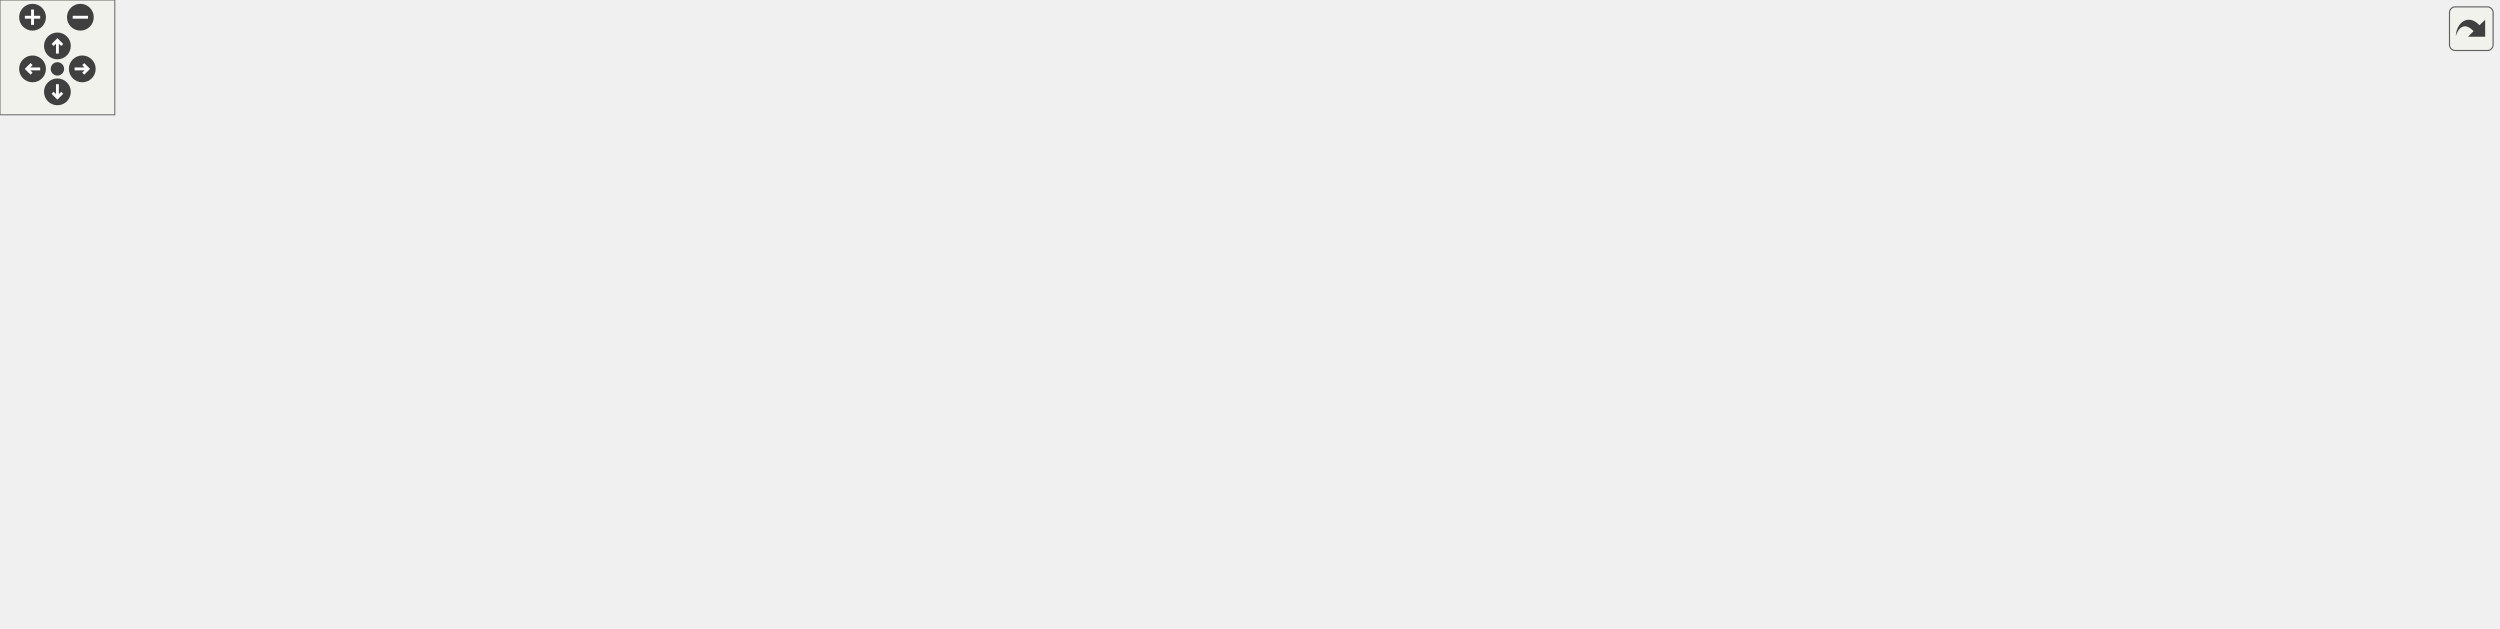
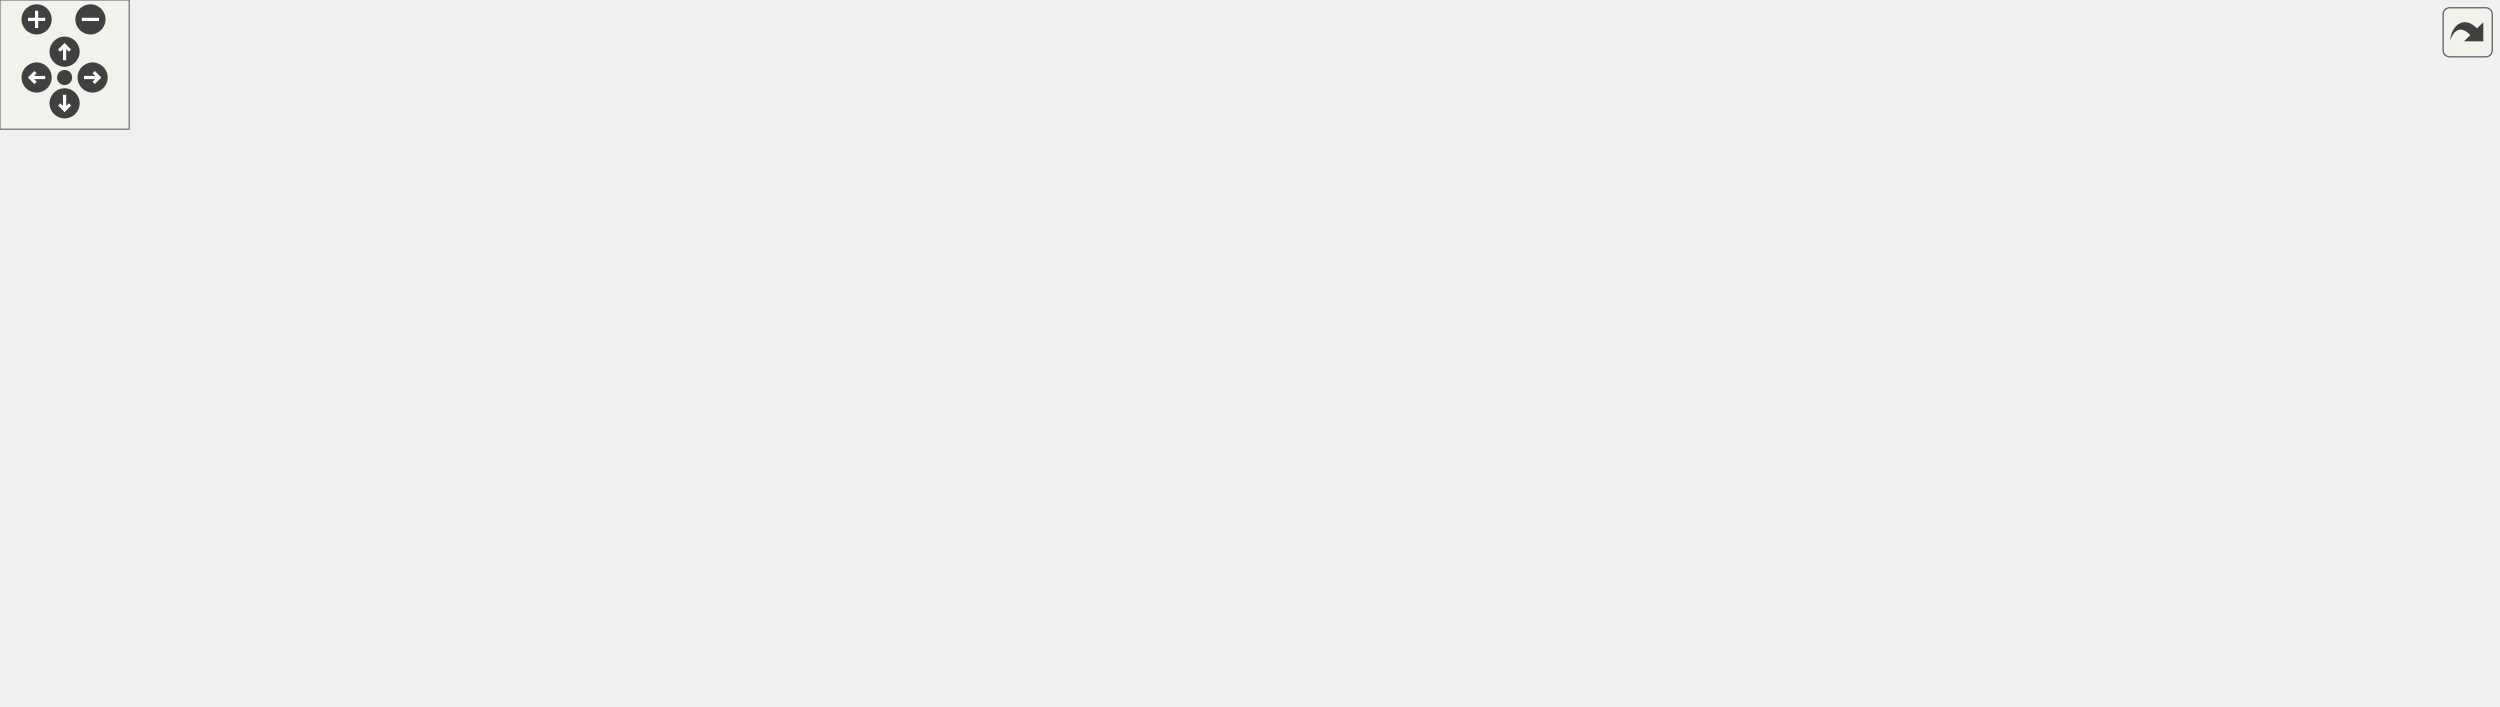
<svg xmlns="http://www.w3.org/2000/svg" xmlns:xlink="http://www.w3.org/1999/xlink" id="main" version="1.1" xml:space="preserve">
  <style type="text/css">
.edge:hover path { stroke: red; }
.edge:hover polygon { stroke: red; fill: red; }
</style>
  <defs>
    <circle id="rim" cx="0" cy="0" r="7" />
    <circle id="rim2" cx="0" cy="0" r="3.5" />
    <g id="zoomPlus">
      <use xlink:href="#rim" fill="#404040">
        <set attributeName="fill" to="#808080" begin="zoomplus.mouseover" end="zoomplus.mouseout" />
      </use>
      <path d="M-4,0h8M0,-4v8" fill="none" stroke="white" stroke-width="1.5" pointer-events="none" />
    </g>
    <g id="zoomMin">
      <use xlink:href="#rim" fill="#404040">
        <set attributeName="fill" to="#808080" begin="zoomminus.mouseover" end="zoomminus.mouseout" />
      </use>
      <path d="M-4,0h8" fill="none" stroke="white" stroke-width="1.5" pointer-events="none" />
    </g>
    <g id="dirArrow">
      <path fill="none" stroke="white" stroke-width="1.5" d="M0,-3.0v7 M-2.5,-0.5L0,-3.0L2.5,-0.5" />
    </g>
    <g id="resetDef">
      <use xlink:href="#rim2" fill="#404040">
        <set attributeName="fill" to="#808080" begin="reset.mouseover" end="reset.mouseout" />
      </use>
    </g>
  </defs>
  <svg id="graph" class="graph">
    <g id="viewport">
      <g id="node1" class="node">
        <g id="a_node1">
          <a xlink:title="FAT32 filesystem information, used internally by the driver. This is a higher level version of FSINFO...">
-             <polygon fill="#bfbfbf" stroke="black" points="627,-7 627,-26 678,-26 678,-7 627,-7" />
-             <text text-anchor="middle" x="652.5" y="-14" font-family="Helvetica,sans-Serif" font-size="10.00">fat32_t</text>
+             <polygon fill="#bfbfbf" stroke="black" points="851.5,-7 851.5,-26 902.5,-26 902.5,-7 851.5,-7" />
+             <text text-anchor="middle" x="877" y="-14" font-family="Helvetica,sans-Serif" font-size="10.00">fat32_t</text>
          </a>
        </g>
      </g>
      <g id="node2" class="node">
        <g id="a_node2">
-           <a xlink:href="structfs__directory__entry__t.html" target="_top" xlink:title=" ">
-             <polygon fill="none" stroke="black" points="921.5,-109 921.5,-128 1035.5,-128 1035.5,-109 921.5,-109" />
-             <text text-anchor="middle" x="978.5" y="-116" font-family="Helvetica,sans-Serif" font-size="10.00">fs_directory_entry_t</text>
+           <a xlink:href="structfs__directory__entry__t.html" target="_top" xlink:title="A VFS directory entry. Files AND directories have these, but internally there is also a tree of fs_tr...">
+             <polygon fill="none" stroke="black" points="500,-109 500,-128 614,-128 614,-109 500,-109" />
+             <text text-anchor="middle" x="557" y="-116" font-family="Helvetica,sans-Serif" font-size="10.00">fs_directory_entry_t</text>
          </a>
        </g>
      </g>
      <g id="edge1" class="edge">
-         <path fill="none" stroke="#9a32cd" stroke-dasharray="5,2" d="M966.36,-100.48C954.16,-84.81 933.85,-62.33 910.5,-51 869.86,-31.29 735.25,-21.93 678.3,-18.78" />
-         <polygon fill="#9a32cd" stroke="#9a32cd" points="963.78,-102.87 972.57,-108.78 969.38,-98.68 963.78,-102.87" />
-         <text text-anchor="middle" x="940" y="-54" font-family="Helvetica,sans-Serif" font-size="10.00"> root</text>
+         <path fill="none" stroke="#9a32cd" stroke-dasharray="5,2" d="M574.24,-102.4C593,-86.86 624.54,-63.24 656,-51 723.09,-24.9 808.99,-19.04 851.21,-17.79" />
+         <polygon fill="#9a32cd" stroke="#9a32cd" points="571.93,-99.77 566.57,-108.9 576.46,-105.11 571.93,-99.77" />
+         <text text-anchor="middle" x="667.5" y="-54" font-family="Helvetica,sans-Serif" font-size="10.00"> root</text>
      </g>
      <g id="edge2" class="edge">
-         <path fill="none" stroke="#9a32cd" stroke-dasharray="5,2" d="M1014.61,-129.55C1034.84,-131.65 1053.5,-127.97 1053.5,-118.5 1053.5,-107.48 1028.23,-104.3 1004.63,-108.94" />
-         <polygon fill="#9a32cd" stroke="#9a32cd" points="1015.04,-126.08 1004.63,-128.06 1014.01,-133 1015.04,-126.08" />
-         <text text-anchor="middle" x="1066" y="-116" font-family="Helvetica,sans-Serif" font-size="10.00"> next</text>
+         <path fill="none" stroke="#9a32cd" stroke-dasharray="5,2" d="M593.11,-129.55C613.34,-131.65 632,-127.97 632,-118.5 632,-107.48 606.73,-104.3 583.13,-108.94" />
+         <polygon fill="#9a32cd" stroke="#9a32cd" points="593.54,-126.08 583.13,-128.06 592.51,-133 593.54,-126.08" />
+         <text text-anchor="middle" x="644.5" y="-116" font-family="Helvetica,sans-Serif" font-size="10.00"> next</text>
      </g>
      <g id="node4" class="node">
        <g id="a_node4">
-           <a xlink:href="structfs__tree__t.html" target="_top" xlink:title=" ">
-             <polygon fill="none" stroke="black" points="894,-7 894,-26 953,-26 953,-7 894,-7" />
-             <text text-anchor="middle" x="923.5" y="-14" font-family="Helvetica,sans-Serif" font-size="10.00">fs_tree_t</text>
+           <a xlink:href="structfs__tree__t.html" target="_top" xlink:title="Used internally by filesystem.c to cache directories to RAM.">
+             <polygon fill="none" stroke="black" points="321.5,-7 321.5,-26 380.5,-26 380.5,-7 321.5,-7" />
+             <text text-anchor="middle" x="351" y="-14" font-family="Helvetica,sans-Serif" font-size="10.00">fs_tree_t</text>
          </a>
        </g>
      </g>
      <g id="edge6" class="edge">
-         <path fill="none" stroke="#9a32cd" stroke-dasharray="5,2" d="M974.77,-98.92C971.42,-85.01 965.61,-65.9 956.5,-51 950.62,-41.39 941.49,-32.4 934.33,-26.16" />
-         <polygon fill="#9a32cd" stroke="#9a32cd" points="971.37,-99.76 976.94,-108.78 978.21,-98.26 971.37,-99.76" />
-         <text text-anchor="middle" x="974.5" y="-54" font-family="Helvetica,sans-Serif" font-size="10.00"> files</text>
+         <path fill="none" stroke="#9a32cd" stroke-dasharray="5,2" d="M556.44,-98.39C554.93,-83.31 550.33,-62.9 537,-51 514.35,-30.8 427.3,-22.3 380.76,-19.14" />
+         <polygon fill="#9a32cd" stroke="#9a32cd" points="552.97,-98.89 557.09,-108.65 559.95,-98.45 552.97,-98.89" />
+         <text text-anchor="middle" x="558" y="-54" font-family="Helvetica,sans-Serif" font-size="10.00"> files</text>
      </g>
      <g id="node3" class="node">
        <g id="a_node3">
          <a xlink:title=" ">
-             <polygon fill="none" stroke="#bfbfbf" points="1249.5,-248.5 1249.5,-267.5 1305.5,-267.5 1305.5,-248.5 1249.5,-248.5" />
-             <text text-anchor="middle" x="1277.5" y="-255.5" font-family="Helvetica,sans-Serif" font-size="10.00">uint64_t</text>
+             <polygon fill="none" stroke="#bfbfbf" points="156,-248.5 156,-267.5 212,-267.5 212,-248.5 156,-248.5" />
+             <text text-anchor="middle" x="184" y="-255.5" font-family="Helvetica,sans-Serif" font-size="10.00">uint64_t</text>
          </a>
        </g>
      </g>
      <g id="edge3" class="edge">
-         <path fill="none" stroke="#9a32cd" stroke-dasharray="5,2" d="M1250.65,-243.99C1216.73,-227.62 1156.5,-198.77 1104.5,-175 1067.33,-158.01 1023.59,-138.95 998.65,-128.17" />
-         <polygon fill="#9a32cd" stroke="#9a32cd" points="1249.37,-247.26 1259.89,-248.46 1252.41,-240.95 1249.37,-247.26" />
-         <text text-anchor="middle" x="1237.5" y="-205.5" font-family="Helvetica,sans-Serif" font-size="10.00"> lbapos</text>
-         <text text-anchor="middle" x="1237.5" y="-194.5" font-family="Helvetica,sans-Serif" font-size="10.00">size</text>
+         <path fill="none" stroke="#9a32cd" stroke-dasharray="5,2" d="M222.37,-248C283.33,-237.92 302.64,-248.27 358,-230 434.55,-204.74 515.47,-149.57 545.18,-128.2" />
+         <polygon fill="#9a32cd" stroke="#9a32cd" points="221.45,-244.61 212.21,-249.8 222.67,-251.5 221.45,-244.61" />
+         <text text-anchor="middle" x="488" y="-205.5" font-family="Helvetica,sans-Serif" font-size="10.00"> lbapos</text>
+         <text text-anchor="middle" x="488" y="-194.5" font-family="Helvetica,sans-Serif" font-size="10.00">size</text>
      </g>
      <g id="edge5" class="edge">
-         <path fill="none" stroke="#9a32cd" stroke-dasharray="5,2" d="M1277.32,-238.09C1276,-202.7 1268.26,-125.91 1227.5,-80 1191.28,-39.2 1022.15,-23.84 953.04,-19.2" />
-         <polygon fill="#9a32cd" stroke="#9a32cd" points="1273.83,-238.48 1277.57,-248.4 1280.83,-238.32 1273.83,-238.48" />
-         <text text-anchor="middle" x="1276" y="-116" font-family="Helvetica,sans-Serif" font-size="10.00"> size</text>
-       </g>
-       <g id="edge4" class="edge">
-         <path fill="none" stroke="#9a32cd" stroke-dasharray="5,2" d="M962.96,-24.31C978.29,-29.1 994.33,-37.22 1003.5,-51 1015.94,-69.69 998.05,-95.42 986.68,-108.73" />
-         <polygon fill="#9a32cd" stroke="#9a32cd" points="963.64,-20.87 953.07,-21.63 961.81,-27.63 963.64,-20.87" />
-         <text text-anchor="middle" x="1030" y="-54" font-family="Helvetica,sans-Serif" font-size="10.00"> directory</text>
-       </g>
-       <g id="edge7" class="edge">
-         <path fill="none" stroke="#9a32cd" stroke-dasharray="5,2" d="M963.17,-22.95C967.91,-21.77 971,-19.62 971,-16.5 971,-11.5 963.08,-9 953.19,-9" />
-         <polygon fill="#9a32cd" stroke="#9a32cd" points="962.76,-19.47 953.19,-24 963.5,-26.43 962.76,-19.47" />
-         <text text-anchor="middle" x="996" y="-25" font-family="Helvetica,sans-Serif" font-size="10.00"> child_dirs</text>
-         <text text-anchor="middle" x="996" y="-14" font-family="Helvetica,sans-Serif" font-size="10.00">next</text>
-         <text text-anchor="middle" x="996" y="-3" font-family="Helvetica,sans-Serif" font-size="10.00">parent</text>
+         <path fill="none" stroke="#9a32cd" stroke-dasharray="5,2" d="M146.04,-247.69C129.88,-242.9 113.68,-236.66 109,-230 69.33,-173.55 98.63,-127.15 149,-80 197.38,-34.72 277.96,-22.22 321.28,-18.79" />
+         <polygon fill="#9a32cd" stroke="#9a32cd" points="145.42,-251.15 155.99,-250.49 147.31,-244.42 145.42,-251.15" />
+         <text text-anchor="middle" x="167" y="-127" font-family="Helvetica,sans-Serif" font-size="10.00"> device</text>
+         <text text-anchor="middle" x="167" y="-116" font-family="Helvetica,sans-Serif" font-size="10.00">lbapos</text>
+         <text text-anchor="middle" x="167" y="-105" font-family="Helvetica,sans-Serif" font-size="10.00">size</text>
      </g>
      <g id="node5" class="node">
        <g id="a_node5">
-           <a xlink:href="structfilesystem__t.html" target="_top" xlink:title=" ">
-             <polygon fill="none" stroke="black" points="108,-109 108,-128 185,-128 185,-109 108,-109" />
-             <text text-anchor="middle" x="146.5" y="-116" font-family="Helvetica,sans-Serif" font-size="10.00">filesystem_t</text>
-           </a>
-         </g>
+           <a xlink:href="structfilesystem__t.html" target="_top" xlink:title="Defines a filesystem driver.">
+             <polygon fill="none" stroke="black" points="194.5,-109 194.5,-128 271.5,-128 271.5,-109 194.5,-109" />
+             <text text-anchor="middle" x="233" y="-116" font-family="Helvetica,sans-Serif" font-size="10.00">filesystem_t</text>
+           </a>
+         </g>
+       </g>
+       <g id="edge9" class="edge">
+         <path fill="none" stroke="#9a32cd" stroke-dasharray="5,2" d="M185.85,-237.84C187.93,-220.89 192.1,-195.7 200,-175 206.79,-157.2 219.12,-138.56 226.63,-128.05" />
+         <polygon fill="#9a32cd" stroke="#9a32cd" points="182.34,-237.79 184.73,-248.11 189.3,-238.55 182.34,-237.79" />
+         <text text-anchor="middle" x="223.5" y="-216.5" font-family="Helvetica,sans-Serif" font-size="10.00"> createdir</text>
+         <text text-anchor="middle" x="223.5" y="-205.5" font-family="Helvetica,sans-Serif" font-size="10.00">createfile</text>
+         <text text-anchor="middle" x="223.5" y="-194.5" font-family="Helvetica,sans-Serif" font-size="10.00">readfile</text>
+         <text text-anchor="middle" x="223.5" y="-183.5" font-family="Helvetica,sans-Serif" font-size="10.00">writefile</text>
+       </g>
+       <g id="edge4" class="edge">
+         <path fill="none" stroke="#9a32cd" stroke-dasharray="5,2" d="M390.46,-25.22C413.52,-30.62 442.77,-39.03 467,-51 499.4,-67 532.23,-94.86 547.76,-108.89" />
+         <polygon fill="#9a32cd" stroke="#9a32cd" points="391.19,-21.8 380.66,-23.02 389.65,-28.63 391.19,-21.8" />
+         <text text-anchor="middle" x="509.5" y="-54" font-family="Helvetica,sans-Serif" font-size="10.00"> directory</text>
+       </g>
+       <g id="edge7" class="edge">
+         <path fill="none" stroke="#9a32cd" stroke-dasharray="5,2" d="M390.67,-22.95C395.41,-21.77 398.5,-19.62 398.5,-16.5 398.5,-11.5 390.58,-9 380.69,-9" />
+         <polygon fill="#9a32cd" stroke="#9a32cd" points="390.26,-19.47 380.69,-24 391,-26.43 390.26,-19.47" />
+         <text text-anchor="middle" x="423.5" y="-25" font-family="Helvetica,sans-Serif" font-size="10.00"> child_dirs</text>
+         <text text-anchor="middle" x="423.5" y="-14" font-family="Helvetica,sans-Serif" font-size="10.00">next</text>
+         <text text-anchor="middle" x="423.5" y="-3" font-family="Helvetica,sans-Serif" font-size="10.00">parent</text>
      </g>
      <g id="edge8" class="edge">
-         <path fill="none" stroke="#9a32cd" stroke-dasharray="5,2" d="M143.45,-98.18C142.27,-82.98 143.58,-62.51 156.5,-51 178.5,-31.4 657.07,-34.46 686.5,-33 761.25,-29.29 849.14,-23.05 893.96,-19.73" />
-         <polygon fill="#9a32cd" stroke="#9a32cd" points="140.03,-99.03 144.7,-108.54 146.98,-98.2 140.03,-99.03" />
-         <text text-anchor="middle" x="203.5" y="-54" font-family="Helvetica,sans-Serif" font-size="10.00"> responsible_driver</text>
-       </g>
-       <g id="edge10" class="edge">
-         <path fill="none" stroke="#9a32cd" stroke-dasharray="5,2" d="M176.19,-129.84C190.43,-131.23 203,-127.45 203,-118.5 203,-107.48 183.96,-104.3 166.19,-108.94" />
-         <polygon fill="#9a32cd" stroke="#9a32cd" points="176.65,-126.37 166.19,-128.06 175.42,-133.26 176.65,-126.37" />
-         <text text-anchor="middle" x="215.5" y="-116" font-family="Helvetica,sans-Serif" font-size="10.00"> next</text>
+         <path fill="none" stroke="#9a32cd" stroke-dasharray="5,2" d="M230.81,-98.61C230.19,-83.95 231.84,-64 243,-51 262.31,-28.51 296.42,-20.9 321.15,-18.43" />
+         <polygon fill="#9a32cd" stroke="#9a32cd" points="227.36,-99.32 231.66,-109 234.33,-98.75 227.36,-99.32" />
+         <text text-anchor="middle" x="290" y="-54" font-family="Helvetica,sans-Serif" font-size="10.00"> responsible_driver</text>
+       </g>
+       <g id="edge11" class="edge">
+         <path fill="none" stroke="#9a32cd" stroke-dasharray="5,2" d="M262.69,-129.84C276.93,-131.23 289.5,-127.45 289.5,-118.5 289.5,-107.48 270.46,-104.3 252.69,-108.94" />
+         <polygon fill="#9a32cd" stroke="#9a32cd" points="263.15,-126.37 252.69,-128.06 261.92,-133.26 263.15,-126.37" />
+         <text text-anchor="middle" x="302" y="-116" font-family="Helvetica,sans-Serif" font-size="10.00"> next</text>
      </g>
      <g id="node6" class="node">
        <g id="a_node6">
          <a xlink:title=" ">
-             <polygon fill="none" stroke="#bfbfbf" points="0,-248.5 0,-267.5 95,-267.5 95,-248.5 0,-248.5" />
-             <text text-anchor="middle" x="47.5" y="-255.5" font-family="Helvetica,sans-Serif" font-size="10.00">void *(*)(void *)</text>
-           </a>
-         </g>
-       </g>
-       <g id="edge9" class="edge">
-         <path fill="none" stroke="#9a32cd" stroke-dasharray="5,2" d="M59.79,-239.93C81.13,-210.3 124.27,-150.38 140.31,-128.1" />
-         <polygon fill="#9a32cd" stroke="#9a32cd" points="56.7,-238.24 53.69,-248.4 62.38,-242.33 56.7,-238.24" />
-         <text text-anchor="middle" x="122.5" y="-200" font-family="Helvetica,sans-Serif" font-size="10.00"> getdir</text>
+             <polygon fill="none" stroke="#bfbfbf" points="230.5,-248.5 230.5,-267.5 325.5,-267.5 325.5,-248.5 230.5,-248.5" />
+             <text text-anchor="middle" x="278" y="-255.5" font-family="Helvetica,sans-Serif" font-size="10.00">void *(*)(void *)</text>
+           </a>
+         </g>
+       </g>
+       <g id="edge10" class="edge">
+         <path fill="none" stroke="#9a32cd" stroke-dasharray="5,2" d="M271,-238.45C269.97,-235.63 268.94,-232.74 268,-230 255.06,-192.32 241.2,-146.82 235.58,-128.14" />
+         <polygon fill="#9a32cd" stroke="#9a32cd" points="267.8,-239.88 274.56,-248.04 274.36,-237.45 267.8,-239.88" />
+         <text text-anchor="middle" x="284" y="-200" font-family="Helvetica,sans-Serif" font-size="10.00"> getdir</text>
      </g>
      <g id="node7" class="node">
        <g id="a_node7">
          <a xlink:title=" ">
-             <polygon fill="none" stroke="#bfbfbf" points="113,-248.5 113,-267.5 192,-267.5 192,-248.5 113,-248.5" />
-             <text text-anchor="middle" x="152.5" y="-255.5" font-family="Helvetica,sans-Serif" font-size="10.00">int(*)(void *)</text>
-           </a>
-         </g>
-       </g>
-       <g id="edge11" class="edge">
-         <path fill="none" stroke="#9a32cd" stroke-dasharray="5,2" d="M151.69,-238.36C150.37,-208.23 147.83,-149.99 146.88,-128.1" />
-         <polygon fill="#9a32cd" stroke="#9a32cd" points="148.19,-238.56 152.12,-248.4 155.19,-238.26 148.19,-238.56" />
-         <text text-anchor="middle" x="160" y="-200" font-family="Helvetica,sans-Serif" font-size="10.00"> rm</text>
-       </g>
-       <g id="node8" class="node">
-         <g id="a_node8">
-           <a xlink:title=" ">
-             <polygon fill="none" stroke="#bfbfbf" points="585.5,-248.5 585.5,-267.5 623.5,-267.5 623.5,-248.5 585.5,-248.5" />
-             <text text-anchor="middle" x="604.5" y="-255.5" font-family="Helvetica,sans-Serif" font-size="10.00">char</text>
-           </a>
-         </g>
-       </g>
-       <g id="edge23" class="edge">
-         <path fill="none" stroke="#9a32cd" stroke-dasharray="5,2" d="M605.58,-238.26C605.68,-220.49 603.34,-193.78 590.5,-175 581.72,-162.16 568.16,-170.53 560.5,-157 543.64,-127.22 544.48,-110.24 560.5,-80 574.78,-53.04 606.48,-35.55 628.65,-26.11" />
-         <polygon fill="#9a32cd" stroke="#9a32cd" points="602.07,-238.37 605.25,-248.48 609.07,-238.6 602.07,-238.37" />
-         <text text-anchor="middle" x="595.5" y="-121.5" font-family="Helvetica,sans-Serif" font-size="10.00"> device_name</text>
-         <text text-anchor="middle" x="595.5" y="-110.5" font-family="Helvetica,sans-Serif" font-size="10.00">volume_name</text>
-       </g>
-       <g id="edge19" class="edge">
-         <path fill="none" stroke="#9a32cd" stroke-dasharray="5,2" d="M631.15,-243.89C676.06,-221.88 763.39,-179.46 778.5,-175 836.13,-157.99 855.56,-176.19 912.5,-157 932.73,-150.18 953.79,-136.98 966.52,-128.2" />
-         <polygon fill="#9a32cd" stroke="#9a32cd" points="629.43,-240.83 622,-248.38 632.52,-247.12 629.43,-240.83" />
-         <text text-anchor="middle" x="813" y="-205.5" font-family="Helvetica,sans-Serif" font-size="10.00"> device_name</text>
-         <text text-anchor="middle" x="813" y="-194.5" font-family="Helvetica,sans-Serif" font-size="10.00">filename</text>
+             <polygon fill="none" stroke="#bfbfbf" points="504,-248.5 504,-267.5 542,-267.5 542,-248.5 504,-248.5" />
+             <text text-anchor="middle" x="523" y="-255.5" font-family="Helvetica,sans-Serif" font-size="10.00">char</text>
+           </a>
+         </g>
+       </g>
+       <g id="edge22" class="edge">
+         <path fill="none" stroke="#9a32cd" stroke-dasharray="5,2" d="M552.14,-251.92C585.4,-245.89 636.11,-235.91 643,-230 697.39,-183.38 650.55,-129.85 702,-80 743.82,-39.48 813.67,-25.03 851.23,-20.03" />
+         <polygon fill="#9a32cd" stroke="#9a32cd" points="551.26,-248.52 542.04,-253.72 552.5,-255.41 551.26,-248.52" />
+         <text text-anchor="middle" x="737" y="-121.5" font-family="Helvetica,sans-Serif" font-size="10.00"> device_name</text>
+         <text text-anchor="middle" x="737" y="-110.5" font-family="Helvetica,sans-Serif" font-size="10.00">volume_name</text>
+       </g>
+       <g id="edge18" class="edge">
+         <path fill="none" stroke="#9a32cd" stroke-dasharray="5,2" d="M520.48,-237.96C518.89,-221.08 518.11,-195.93 524,-175 529.1,-156.87 541.72,-138.63 549.79,-128.24" />
+         <polygon fill="#9a32cd" stroke="#9a32cd" points="517.04,-238.63 521.64,-248.17 523.99,-237.84 517.04,-238.63" />
+         <text text-anchor="middle" x="557" y="-211" font-family="Helvetica,sans-Serif" font-size="10.00"> alt_filename</text>
+         <text text-anchor="middle" x="557" y="-200" font-family="Helvetica,sans-Serif" font-size="10.00">device_name</text>
+         <text text-anchor="middle" x="557" y="-189" font-family="Helvetica,sans-Serif" font-size="10.00">filename</text>
      </g>
      <g id="edge14" class="edge">
-         <path fill="none" stroke="#9a32cd" stroke-dasharray="5,2" d="M610.08,-238.43C610.9,-235.61 611.73,-232.73 612.5,-230 613.67,-225.85 649.4,-83 652.5,-80 686.96,-46.69 830.91,-27.46 893.84,-20.5" />
-         <polygon fill="#9a32cd" stroke="#9a32cd" points="606.72,-237.44 607.23,-248.02 613.43,-239.43 606.72,-237.44" />
-         <text text-anchor="middle" x="687" y="-121.5" font-family="Helvetica,sans-Serif" font-size="10.00"> device_name</text>
-         <text text-anchor="middle" x="687" y="-110.5" font-family="Helvetica,sans-Serif" font-size="10.00">name</text>
+         <path fill="none" stroke="#9a32cd" stroke-dasharray="5,2" d="M494.05,-252.46C478.07,-248.71 458.74,-241.97 445,-230 424.32,-211.98 437.68,-193.02 417,-175 398.56,-158.94 380.16,-176.19 365,-157 333.61,-117.28 343.99,-50.01 348.98,-26.18" />
+         <polygon fill="#9a32cd" stroke="#9a32cd" points="493.48,-255.92 503.98,-254.52 494.9,-249.06 493.48,-255.92" />
+         <text text-anchor="middle" x="399.5" y="-121.5" font-family="Helvetica,sans-Serif" font-size="10.00"> device_name</text>
+         <text text-anchor="middle" x="399.5" y="-110.5" font-family="Helvetica,sans-Serif" font-size="10.00">name</text>
      </g>
      <g id="edge12" class="edge">
-         <path fill="none" stroke="#9a32cd" stroke-dasharray="5,2" d="M575.3,-254.18C542.18,-250.41 490.91,-242.71 476.5,-230 457.11,-212.89 477.92,-190.87 457.5,-175 419.65,-145.57 289.2,-167.84 242.5,-157 214.09,-150.41 182.94,-137.01 164.05,-128.14" />
-         <polygon fill="#9a32cd" stroke="#9a32cd" points="575.02,-257.67 585.34,-255.26 575.77,-250.71 575.02,-257.67" />
-         <text text-anchor="middle" x="494" y="-205.5" font-family="Helvetica,sans-Serif" font-size="10.00"> mount</text>
-         <text text-anchor="middle" x="494" y="-194.5" font-family="Helvetica,sans-Serif" font-size="10.00">name</text>
+         <path fill="none" stroke="#9a32cd" stroke-dasharray="5,2" d="M493.53,-256.54C444.54,-255.2 349.1,-250.03 323,-230 301.98,-213.87 315.77,-196.29 300,-175 285.26,-155.09 261.91,-137.92 247.03,-128.14" />
+         <polygon fill="#9a32cd" stroke="#9a32cd" points="493.73,-260.04 503.81,-256.78 493.89,-253.04 493.73,-260.04" />
+         <text text-anchor="middle" x="340.5" y="-216.5" font-family="Helvetica,sans-Serif" font-size="10.00"> mount</text>
+         <text text-anchor="middle" x="340.5" y="-205.5" font-family="Helvetica,sans-Serif" font-size="10.00">name</text>
+         <text text-anchor="middle" x="340.5" y="-194.5" font-family="Helvetica,sans-Serif" font-size="10.00">rm</text>
+         <text text-anchor="middle" x="340.5" y="-183.5" font-family="Helvetica,sans-Serif" font-size="10.00">rmdir</text>
      </g>
      <g id="node13" class="node">
        <g id="a_node13">
          <a xlink:href="structfat32__fs__info__t.html" target="_top" xlink:title="FAT32 FSINFO structure.">
-             <polygon fill="none" stroke="black" points="421,-109 421,-128 510,-128 510,-109 421,-109" />
-             <text text-anchor="middle" x="465.5" y="-116" font-family="Helvetica,sans-Serif" font-size="10.00">fat32_fs_info_t</text>
-           </a>
-         </g>
-       </g>
-       <g id="edge25" class="edge">
-         <path fill="none" stroke="#9a32cd" stroke-dasharray="5,2" d="M575.49,-250.51C562.81,-246.43 548.55,-239.98 538.5,-230 519.69,-211.34 529.68,-197.38 515.5,-175 503.84,-156.59 485.95,-138.44 475.03,-128.14" />
-         <polygon fill="#9a32cd" stroke="#9a32cd" points="574.65,-253.91 585.22,-253.3 576.58,-247.18 574.65,-253.91" />
-         <text text-anchor="middle" x="564.5" y="-205.5" font-family="Helvetica,sans-Serif" font-size="10.00"> reserved1</text>
-         <text text-anchor="middle" x="564.5" y="-194.5" font-family="Helvetica,sans-Serif" font-size="10.00">reserved2</text>
+             <polygon fill="none" stroke="black" points="781.5,-109 781.5,-128 870.5,-128 870.5,-109 781.5,-109" />
+             <text text-anchor="middle" x="826" y="-116" font-family="Helvetica,sans-Serif" font-size="10.00">fat32_fs_info_t</text>
+           </a>
+         </g>
+       </g>
+       <g id="edge24" class="edge">
+         <path fill="none" stroke="#9a32cd" stroke-dasharray="5,2" d="M552.13,-252.1C560.47,-250.73 569.59,-249.27 578,-248 606.62,-243.66 683.31,-246.63 707,-230 729.62,-214.12 716.86,-194.94 736,-175 747.03,-163.51 753.39,-165.27 767,-157 782.76,-147.42 800.61,-135.99 812.51,-128.29" />
+         <polygon fill="#9a32cd" stroke="#9a32cd" points="551.37,-248.68 542.07,-253.77 552.51,-255.59 551.37,-248.68" />
+         <text text-anchor="middle" x="762" y="-205.5" font-family="Helvetica,sans-Serif" font-size="10.00"> reserved1</text>
+         <text text-anchor="middle" x="762" y="-194.5" font-family="Helvetica,sans-Serif" font-size="10.00">reserved2</text>
+       </g>
+       <g id="node8" class="node">
+         <g id="a_node8">
+           <a xlink:title=" ">
+             <polygon fill="none" stroke="#bfbfbf" points="92.5,-248.5 92.5,-267.5 137.5,-267.5 137.5,-248.5 92.5,-248.5" />
+             <text text-anchor="middle" x="115" y="-255.5" font-family="Helvetica,sans-Serif" font-size="10.00">size_t</text>
+           </a>
+         </g>
+       </g>
+       <g id="edge13" class="edge">
+         <path fill="none" stroke="#9a32cd" stroke-dasharray="5,2" d="M112.58,-238.41C111.27,-220.55 112.02,-193.62 125,-175 142.18,-150.36 173.7,-135.95 198.27,-128.02" />
+         <polygon fill="#9a32cd" stroke="#9a32cd" points="109.11,-238.83 113.61,-248.42 116.07,-238.12 109.11,-238.83" />
+         <text text-anchor="middle" x="154.5" y="-200" font-family="Helvetica,sans-Serif" font-size="10.00"> truncatefile</text>
      </g>
      <g id="node9" class="node">
        <g id="a_node9">
          <a xlink:title=" ">
-             <polygon fill="none" stroke="#bfbfbf" points="284.5,-248.5 284.5,-267.5 340.5,-267.5 340.5,-248.5 284.5,-248.5" />
-             <text text-anchor="middle" x="312.5" y="-255.5" font-family="Helvetica,sans-Serif" font-size="10.00">uint32_t</text>
+             <polygon fill="none" stroke="#bfbfbf" points="587,-248.5 587,-267.5 637,-267.5 637,-248.5 587,-248.5" />
+             <text text-anchor="middle" x="612" y="-255.5" font-family="Helvetica,sans-Serif" font-size="10.00">uint8_t</text>
          </a>
        </g>
      </g>
      <g id="edge27" class="edge">
-         <path fill="none" stroke="#9a32cd" stroke-dasharray="5,2" d="M309.84,-238.44C305.81,-202.46 302.69,-122.95 345.5,-80 385.14,-40.22 560.59,-23.95 626.95,-19.14" />
-         <polygon fill="#9a32cd" stroke="#9a32cd" points="306.38,-239.02 311.12,-248.5 313.33,-238.14 306.38,-239.02" />
-         <text text-anchor="middle" x="378.5" y="-149" font-family="Helvetica,sans-Serif" font-size="10.00"> clustersize</text>
-         <text text-anchor="middle" x="378.5" y="-138" font-family="Helvetica,sans-Serif" font-size="10.00">fat</text>
-         <text text-anchor="middle" x="378.5" y="-127" font-family="Helvetica,sans-Serif" font-size="10.00">fatsize</text>
-         <text text-anchor="middle" x="378.5" y="-116" font-family="Helvetica,sans-Serif" font-size="10.00">fsinfocluster</text>
-         <text text-anchor="middle" x="378.5" y="-105" font-family="Helvetica,sans-Serif" font-size="10.00">length</text>
-         <text text-anchor="middle" x="378.5" y="-94" font-family="Helvetica,sans-Serif" font-size="10.00">rootdircluster</text>
-         <text text-anchor="middle" x="378.5" y="-83" font-family="Helvetica,sans-Serif" font-size="10.00">start</text>
+         <path fill="none" stroke="#9a32cd" stroke-dasharray="5,2" d="M647.5,-257.32C705.95,-257.15 819.06,-253.66 850,-230 877.73,-208.79 871.18,-191.02 879,-157 888.48,-115.74 884.44,-104.31 886,-62 886.18,-57.11 886.64,-55.85 886,-51 884.87,-42.4 882.16,-32.88 880.01,-26.19" />
+         <polygon fill="#9a32cd" stroke="#9a32cd" points="647.26,-253.82 637.25,-257.32 647.25,-260.82 647.26,-253.82" />
+         <text text-anchor="middle" x="920.5" y="-121.5" font-family="Helvetica,sans-Serif" font-size="10.00"> numberoffats</text>
+         <text text-anchor="middle" x="920.5" y="-110.5" font-family="Helvetica,sans-Serif" font-size="10.00">partitionid</text>
      </g>
      <g id="edge20" class="edge">
-         <path fill="none" stroke="#9a32cd" stroke-dasharray="5,2" d="M350.6,-252.8C367.16,-249.18 385.68,-242.46 398.5,-230 417.05,-211.97 396.71,-190.39 417.5,-175 461.73,-142.25 859.55,-172.03 912.5,-157 933.29,-151.1 954.53,-137.37 967.11,-128.26" />
-         <polygon fill="#9a32cd" stroke="#9a32cd" points="349.78,-249.39 340.6,-254.67 351.07,-256.27 349.78,-249.39" />
-         <text text-anchor="middle" x="435.5" y="-205.5" font-family="Helvetica,sans-Serif" font-size="10.00"> device</text>
-         <text text-anchor="middle" x="435.5" y="-194.5" font-family="Helvetica,sans-Serif" font-size="10.00">flags</text>
+         <path fill="none" stroke="#9a32cd" stroke-dasharray="5,2" d="M608.42,-237.87C604.89,-220.93 598.75,-195.74 590,-175 582.59,-157.44 570.47,-138.73 563.16,-128.14" />
+         <polygon fill="#9a32cd" stroke="#9a32cd" points="605.08,-238.99 610.45,-248.12 611.94,-237.63 605.08,-238.99" />
+         <text text-anchor="middle" x="623" y="-222" font-family="Helvetica,sans-Serif" font-size="10.00"> day</text>
+         <text text-anchor="middle" x="623" y="-211" font-family="Helvetica,sans-Serif" font-size="10.00">hour</text>
+         <text text-anchor="middle" x="623" y="-200" font-family="Helvetica,sans-Serif" font-size="10.00">min</text>
+         <text text-anchor="middle" x="623" y="-189" font-family="Helvetica,sans-Serif" font-size="10.00">month</text>
+         <text text-anchor="middle" x="623" y="-178" font-family="Helvetica,sans-Serif" font-size="10.00">sec</text>
      </g>
      <g id="edge15" class="edge">
-         <path fill="none" stroke="#9a32cd" stroke-dasharray="5,2" d="M299.93,-239.83C276.22,-205.21 230.77,-126.35 271.5,-80 337.77,-4.6 395.65,-61.36 495.5,-51 644.88,-35.49 824.27,-23.64 893.88,-19.3" />
-         <polygon fill="#9a32cd" stroke="#9a32cd" points="297.33,-242.21 305.95,-248.36 303.05,-238.18 297.33,-242.21" />
-         <text text-anchor="middle" x="289.5" y="-121.5" font-family="Helvetica,sans-Serif" font-size="10.00"> device</text>
-         <text text-anchor="middle" x="289.5" y="-110.5" font-family="Helvetica,sans-Serif" font-size="10.00">lbapos</text>
-       </g>
-       <g id="edge13" class="edge">
-         <path fill="none" stroke="#9a32cd" stroke-dasharray="5,2" d="M274.37,-254C253.74,-250.74 228.81,-243.98 210.5,-230 192.18,-216 161.38,-151.8 150.47,-128.22" />
-         <polygon fill="#9a32cd" stroke="#9a32cd" points="274.03,-257.49 284.41,-255.37 274.98,-250.55 274.03,-257.49" />
-         <text text-anchor="middle" x="230.5" y="-205.5" font-family="Helvetica,sans-Serif" font-size="10.00"> readfile</text>
-         <text text-anchor="middle" x="230.5" y="-194.5" font-family="Helvetica,sans-Serif" font-size="10.00">writefile</text>
-       </g>
-       <g id="edge26" class="edge">
-         <path fill="none" stroke="#9a32cd" stroke-dasharray="5,2" d="M319.92,-238.84C329.73,-214.86 345.86,-175.57 346.5,-175 367.16,-156.34 381.18,-168.58 406.5,-157 423.94,-149.03 442.33,-136.61 453.85,-128.27" />
-         <polygon fill="#9a32cd" stroke="#9a32cd" points="316.59,-237.73 316.05,-248.31 323.07,-240.37 316.59,-237.73" />
-         <text text-anchor="middle" x="372.5" y="-222" font-family="Helvetica,sans-Serif" font-size="10.00"> freecount</text>
-         <text text-anchor="middle" x="372.5" y="-211" font-family="Helvetica,sans-Serif" font-size="10.00">nextfree</text>
-         <text text-anchor="middle" x="372.5" y="-200" font-family="Helvetica,sans-Serif" font-size="10.00">signature1</text>
-         <text text-anchor="middle" x="372.5" y="-189" font-family="Helvetica,sans-Serif" font-size="10.00">structsig</text>
-         <text text-anchor="middle" x="372.5" y="-178" font-family="Helvetica,sans-Serif" font-size="10.00">trailsig</text>
+         <path fill="none" stroke="#9a32cd" stroke-dasharray="5,2" d="M576.77,-252.98C557.43,-249.4 533.83,-242.66 516,-230 483.73,-207.08 483.85,-191.8 465,-157 447.43,-124.56 456.45,-109.28 434,-80 415.56,-55.95 385.58,-36.55 367.14,-26.05" />
+         <polygon fill="#9a32cd" stroke="#9a32cd" points="576.29,-256.45 586.73,-254.62 577.43,-249.54 576.29,-256.45" />
+         <text text-anchor="middle" x="478" y="-116" font-family="Helvetica,sans-Serif" font-size="10.00"> dirty</text>
      </g>
      <g id="node10" class="node">
        <g id="a_node10">
          <a xlink:title=" ">
-             <polygon fill="none" stroke="#bfbfbf" points="1089.5,-248.5 1089.5,-267.5 1139.5,-267.5 1139.5,-248.5 1089.5,-248.5" />
-             <text text-anchor="middle" x="1114.5" y="-255.5" font-family="Helvetica,sans-Serif" font-size="10.00">uint8_t</text>
-           </a>
-         </g>
-       </g>
-       <g id="edge28" class="edge">
-         <path fill="none" stroke="#9a32cd" stroke-dasharray="5,2" d="M1115.45,-238.04C1116.34,-204.28 1114.56,-132.37 1087.5,-80 1078.99,-63.52 1074.39,-58.65 1057.5,-51 1040.17,-43.15 764.39,-24.74 678.1,-19.14" />
-         <polygon fill="#9a32cd" stroke="#9a32cd" points="1111.94,-238.17 1115.06,-248.3 1118.94,-238.44 1111.94,-238.17" />
-         <text text-anchor="middle" x="1144" y="-121.5" font-family="Helvetica,sans-Serif" font-size="10.00"> numberoffats</text>
-         <text text-anchor="middle" x="1144" y="-110.5" font-family="Helvetica,sans-Serif" font-size="10.00">partitionid</text>
-       </g>
-       <g id="edge21" class="edge">
-         <path fill="none" stroke="#9a32cd" stroke-dasharray="5,2" d="M1087.74,-243.46C1081.14,-239.55 1074.3,-234.97 1068.5,-230 1030.75,-197.62 996.8,-147.97 983.95,-128.13" />
-         <polygon fill="#9a32cd" stroke="#9a32cd" points="1086.05,-246.52 1096.49,-248.36 1089.48,-240.42 1086.05,-246.52" />
-         <text text-anchor="middle" x="1084.5" y="-222" font-family="Helvetica,sans-Serif" font-size="10.00"> day</text>
-         <text text-anchor="middle" x="1084.5" y="-211" font-family="Helvetica,sans-Serif" font-size="10.00">hour</text>
-         <text text-anchor="middle" x="1084.5" y="-200" font-family="Helvetica,sans-Serif" font-size="10.00">min</text>
-         <text text-anchor="middle" x="1084.5" y="-189" font-family="Helvetica,sans-Serif" font-size="10.00">month</text>
-         <text text-anchor="middle" x="1084.5" y="-178" font-family="Helvetica,sans-Serif" font-size="10.00">sec</text>
+             <polygon fill="none" stroke="#bfbfbf" points="0,-109 0,-128 46,-128 46,-109 0,-109" />
+             <text text-anchor="middle" x="23" y="-116" font-family="Helvetica,sans-Serif" font-size="10.00">void *</text>
+           </a>
+         </g>
      </g>
      <g id="edge16" class="edge">
-         <path fill="none" stroke="#9a32cd" stroke-dasharray="5,2" d="M1130.59,-241.23C1161.2,-209.25 1221.84,-135.14 1187.5,-80 1162.73,-40.22 1016.94,-24.52 953.25,-19.5" />
-         <polygon fill="#9a32cd" stroke="#9a32cd" points="1128.04,-238.83 1123.53,-248.41 1133.03,-243.73 1128.04,-238.83" />
-         <text text-anchor="middle" x="1210.5" y="-116" font-family="Helvetica,sans-Serif" font-size="10.00"> dirty</text>
+         <path fill="none" stroke="#9a32cd" stroke-dasharray="5,2" d="M18.55,-98.61C16.25,-83.65 16.04,-63.3 28,-51 48.26,-30.16 245.53,-21.15 321.44,-18.44" />
+         <polygon fill="#9a32cd" stroke="#9a32cd" points="15.19,-99.63 20.55,-108.77 22.05,-98.28 15.19,-99.63" />
+         <text text-anchor="middle" x="48" y="-54" font-family="Helvetica,sans-Serif" font-size="10.00"> opaque</text>
      </g>
      <g id="node11" class="node">
        <g id="a_node11">
          <a xlink:title=" ">
-             <polygon fill="none" stroke="#bfbfbf" points="857.5,-109 857.5,-128 903.5,-128 903.5,-109 857.5,-109" />
-             <text text-anchor="middle" x="880.5" y="-116" font-family="Helvetica,sans-Serif" font-size="10.00">void *</text>
-           </a>
-         </g>
+             <polygon fill="none" stroke="#bfbfbf" points="1015,-248.5 1015,-267.5 1071,-267.5 1071,-248.5 1015,-248.5" />
+             <text text-anchor="middle" x="1043" y="-255.5" font-family="Helvetica,sans-Serif" font-size="10.00">uint16_t</text>
+           </a>
+         </g>
+       </g>
+       <g id="edge21" class="edge">
+         <path fill="none" stroke="#9a32cd" stroke-dasharray="5,2" d="M1052.79,-239.39C1070.35,-205.15 1102.25,-128.7 1067,-80 1028.93,-27.4 945.1,-18.29 902.67,-17.21" />
+         <polygon fill="#9a32cd" stroke="#9a32cd" points="1049.69,-237.75 1048.08,-248.23 1055.87,-241.04 1049.69,-237.75" />
+         <text text-anchor="middle" x="1124" y="-116" font-family="Helvetica,sans-Serif" font-size="10.00"> reservedsectors</text>
      </g>
      <g id="edge17" class="edge">
-         <path fill="none" stroke="#9a32cd" stroke-dasharray="5,2" d="M871.89,-99.21C866.63,-85.2 862.33,-65.83 870.5,-51 876.8,-39.56 888.84,-31.48 899.86,-26.13" />
-         <polygon fill="#9a32cd" stroke="#9a32cd" points="868.79,-100.86 875.91,-108.71 875.23,-98.13 868.79,-100.86" />
-         <text text-anchor="middle" x="890.5" y="-54" font-family="Helvetica,sans-Serif" font-size="10.00"> opaque</text>
+         <path fill="none" stroke="#9a32cd" stroke-dasharray="5,2" d="M1028.34,-240.73C1009.58,-221.15 975.05,-189.17 938,-175 882.45,-153.76 729.37,-168.38 671,-157 637.46,-150.46 600.11,-136.91 577.59,-128.01" />
+         <polygon fill="#9a32cd" stroke="#9a32cd" points="1026,-243.34 1035.38,-248.27 1031.12,-238.57 1026,-243.34" />
+         <text text-anchor="middle" x="1028.5" y="-200" font-family="Helvetica,sans-Serif" font-size="10.00"> year</text>
      </g>
      <g id="node12" class="node">
        <g id="a_node12">
          <a xlink:title=" ">
-             <polygon fill="none" stroke="#bfbfbf" points="787.5,-248.5 787.5,-267.5 843.5,-267.5 843.5,-248.5 787.5,-248.5" />
-             <text text-anchor="middle" x="815.5" y="-255.5" font-family="Helvetica,sans-Serif" font-size="10.00">uint16_t</text>
-           </a>
-         </g>
-       </g>
-       <g id="edge22" class="edge">
-         <path fill="none" stroke="#9a32cd" stroke-dasharray="5,2" d="M806.73,-239.3C785.18,-195.84 730.95,-86.93 725.5,-80 707.86,-57.58 681.21,-37.22 665.47,-26.18" />
-         <polygon fill="#9a32cd" stroke="#9a32cd" points="803.67,-240.99 811.24,-248.4 809.94,-237.88 803.67,-240.99" />
-         <text text-anchor="middle" x="805.5" y="-116" font-family="Helvetica,sans-Serif" font-size="10.00"> reservedsectors</text>
-       </g>
-       <g id="edge18" class="edge">
-         <path fill="none" stroke="#9a32cd" stroke-dasharray="5,2" d="M833.51,-241.81C867.77,-212.91 941.33,-150.86 968.31,-128.1" />
-         <polygon fill="#9a32cd" stroke="#9a32cd" points="831.08,-239.28 825.7,-248.4 835.6,-244.63 831.08,-239.28" />
-         <text text-anchor="middle" x="925" y="-200" font-family="Helvetica,sans-Serif" font-size="10.00"> year</text>
-       </g>
-       <g id="edge24" class="edge">
-         <path fill="none" stroke="#9a32cd" stroke-dasharray="5,2" d="M473.24,-99.18C480.61,-83.97 493.16,-62.96 510.5,-51 545.84,-26.62 596.64,-19.84 626.92,-18.04" />
-         <polygon fill="#9a32cd" stroke="#9a32cd" points="469.91,-98.05 468.97,-108.6 476.28,-100.94 469.91,-98.05" />
-         <text text-anchor="middle" x="521.5" y="-54" font-family="Helvetica,sans-Serif" font-size="10.00"> info</text>
+             <polygon fill="none" stroke="#bfbfbf" points="869,-248.5 869,-267.5 925,-267.5 925,-248.5 869,-248.5" />
+             <text text-anchor="middle" x="897" y="-255.5" font-family="Helvetica,sans-Serif" font-size="10.00">uint32_t</text>
+           </a>
+         </g>
+       </g>
+       <g id="edge26" class="edge">
+         <path fill="none" stroke="#9a32cd" stroke-dasharray="5,2" d="M935.32,-251.66C960.52,-247.27 990.23,-240.12 998,-230 1012.89,-210.61 1000.29,-199.34 998,-175 993.98,-132.21 1004.49,-115.31 980,-80 961.17,-52.84 926.35,-35.4 902.45,-26.03" />
+         <polygon fill="#9a32cd" stroke="#9a32cd" points="934.53,-248.24 925.23,-253.32 935.66,-255.15 934.53,-248.24" />
+         <text text-anchor="middle" x="1030" y="-149" font-family="Helvetica,sans-Serif" font-size="10.00"> clustersize</text>
+         <text text-anchor="middle" x="1030" y="-138" font-family="Helvetica,sans-Serif" font-size="10.00">fat</text>
+         <text text-anchor="middle" x="1030" y="-127" font-family="Helvetica,sans-Serif" font-size="10.00">fatsize</text>
+         <text text-anchor="middle" x="1030" y="-116" font-family="Helvetica,sans-Serif" font-size="10.00">fsinfocluster</text>
+         <text text-anchor="middle" x="1030" y="-105" font-family="Helvetica,sans-Serif" font-size="10.00">length</text>
+         <text text-anchor="middle" x="1030" y="-94" font-family="Helvetica,sans-Serif" font-size="10.00">rootdircluster</text>
+         <text text-anchor="middle" x="1030" y="-83" font-family="Helvetica,sans-Serif" font-size="10.00">start</text>
+       </g>
+       <g id="edge19" class="edge">
+         <path fill="none" stroke="#9a32cd" stroke-dasharray="5,2" d="M858.94,-250.75C844.22,-246.79 828.05,-240.37 816,-230 795.21,-212.1 810.22,-191.08 788,-175 745.37,-144.16 722.16,-169.26 671,-157 638.58,-149.23 602.16,-136.52 579.39,-128.09" />
+         <polygon fill="#9a32cd" stroke="#9a32cd" points="858.29,-254.2 868.83,-253.12 859.92,-247.39 858.29,-254.2" />
+         <text text-anchor="middle" x="834" y="-205.5" font-family="Helvetica,sans-Serif" font-size="10.00"> device</text>
+         <text text-anchor="middle" x="834" y="-194.5" font-family="Helvetica,sans-Serif" font-size="10.00">flags</text>
+       </g>
+       <g id="edge25" class="edge">
+         <path fill="none" stroke="#9a32cd" stroke-dasharray="5,2" d="M887.78,-239.15C872.35,-209.26 841.84,-150.18 830.44,-128.1" />
+         <polygon fill="#9a32cd" stroke="#9a32cd" points="884.86,-241.12 892.56,-248.4 891.08,-237.91 884.86,-241.12" />
+         <text text-anchor="middle" x="908" y="-222" font-family="Helvetica,sans-Serif" font-size="10.00"> freecount</text>
+         <text text-anchor="middle" x="908" y="-211" font-family="Helvetica,sans-Serif" font-size="10.00">nextfree</text>
+         <text text-anchor="middle" x="908" y="-200" font-family="Helvetica,sans-Serif" font-size="10.00">signature1</text>
+         <text text-anchor="middle" x="908" y="-189" font-family="Helvetica,sans-Serif" font-size="10.00">structsig</text>
+         <text text-anchor="middle" x="908" y="-178" font-family="Helvetica,sans-Serif" font-size="10.00">trailsig</text>
+       </g>
+       <g id="edge23" class="edge">
+         <path fill="none" stroke="#9a32cd" stroke-dasharray="5,2" d="M834.98,-99.88C846.04,-78.21 864.35,-42.3 872.66,-26" />
+         <polygon fill="#9a32cd" stroke="#9a32cd" points="831.77,-98.48 830.35,-108.97 838.01,-101.66 831.77,-98.48" />
+         <text text-anchor="middle" x="871" y="-54" font-family="Helvetica,sans-Serif" font-size="10.00"> info</text>
      </g>
    </g>
  </svg>
  <g id="navigator" transform="translate(0 0)" fill="#404254">
    <rect fill="#f2f5e9" fill-opacity="0.5" stroke="#606060" stroke-width=".5" x="0" y="0" width="60" height="60" />
    <use id="zoomplus" xlink:href="#zoomPlus" x="17" y="9" />
    <use id="zoomminus" xlink:href="#zoomMin" x="42" y="9" />
    <use id="reset" xlink:href="#resetDef" x="30" y="36" />
    <g id="arrowUp" xlink:href="#dirArrow" transform="translate(30 24)">
      <use xlink:href="#rim" fill="#404040">
        <set attributeName="fill" to="#808080" begin="arrowUp.mouseover" end="arrowUp.mouseout" />
      </use>
      <path fill="none" stroke="white" stroke-width="1.5" d="M0,-3.0v7 M-2.5,-0.5L0,-3.0L2.5,-0.5" />
    </g>
    <g id="arrowRight" xlink:href="#dirArrow" transform="rotate(90) translate(36 -43)">
      <use xlink:href="#rim" fill="#404040">
        <set attributeName="fill" to="#808080" begin="arrowRight.mouseover" end="arrowRight.mouseout" />
      </use>
      <path fill="none" stroke="white" stroke-width="1.5" d="M0,-3.0v7 M-2.5,-0.5L0,-3.0L2.5,-0.5" />
    </g>
    <g id="arrowDown" xlink:href="#dirArrow" transform="rotate(180) translate(-30 -48)">
      <use xlink:href="#rim" fill="#404040">
        <set attributeName="fill" to="#808080" begin="arrowDown.mouseover" end="arrowDown.mouseout" />
      </use>
      <path fill="none" stroke="white" stroke-width="1.5" d="M0,-3.0v7 M-2.5,-0.5L0,-3.0L2.5,-0.5" />
    </g>
    <g id="arrowLeft" xlink:href="#dirArrow" transform="rotate(270) translate(-36 17)">
      <use xlink:href="#rim" fill="#404040">
        <set attributeName="fill" to="#808080" begin="arrowLeft.mouseover" end="arrowLeft.mouseout" />
      </use>
      <path fill="none" stroke="white" stroke-width="1.5" d="M0,-3.0v7 M-2.5,-0.5L0,-3.0L2.5,-0.5" />
    </g>
  </g>
  <svg viewBox="0 0 15 15" width="100%" height="30px" preserveAspectRatio="xMaxYMin meet">
    <g id="arrow_out" transform="scale(0.3 0.3)">
      <a xlink:href="structfat32__t__coll__graph_org.svg" target="_base">
        <rect id="button" ry="5" rx="5" y="6" x="6" height="38" width="38" fill="#f2f5e9" fill-opacity="0.5" stroke="#606060" stroke-width="1.0" />
        <path id="arrow" d="M 11.5,31.437 C 11.94,20.098 22.043,11.323 32.159,21.979 L 37.069,17.246 C 37.069,17.246 37.088,32 37.088,32 L 22.16,31.978 C 22.16,31.978 26.998,27.14 26.998,27.14 C 18.529,18.264 13.292,25.23 11.5,31.437 z" style="fill:#404040;" />
      </a>
    </g>
  </svg>
</svg>
